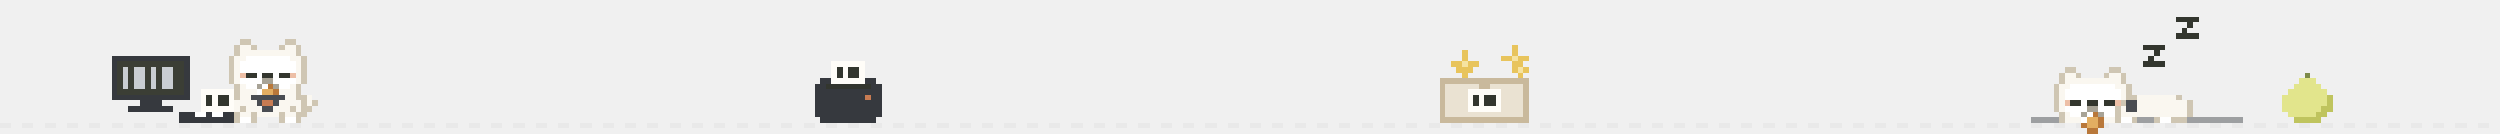
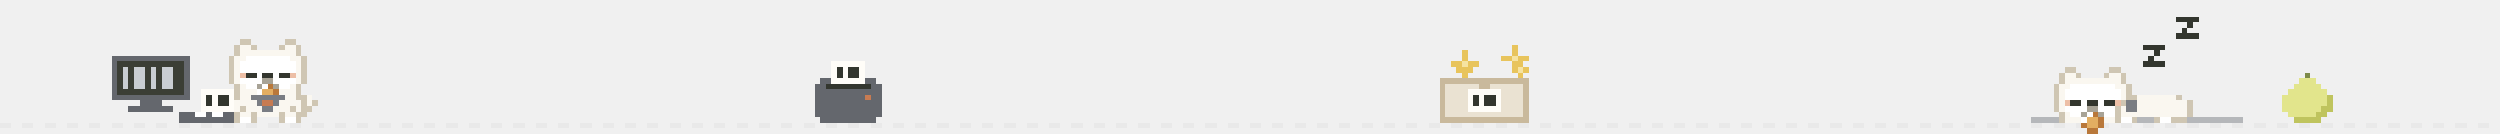
<svg xmlns="http://www.w3.org/2000/svg" viewBox="0 0 448 24" width="1344" height="72" shape-rendering="crispEdges">
  <style>.w0{animation:w0 22s infinite step-end}@keyframes w0{0%{opacity:0}1.36%{opacity:1}100%{opacity:0}}.w1{animation:w1 22s infinite step-end}@keyframes w1{0%{opacity:0}3.86%{opacity:1}100%{opacity:0}}.w2{animation:w2 22s infinite step-end}@keyframes w2{0%{opacity:0}6.36%{opacity:1}100%{opacity:0}}.w3{animation:w3 22s infinite step-end}@keyframes w3{0%{opacity:0}8.86%{opacity:1}100%{opacity:0}}.w4{animation:w4 22s infinite step-end}@keyframes w4{0%{opacity:0}11.36%{opacity:1}100%{opacity:0}}.w5{animation:w5 22s infinite step-end}@keyframes w5{0%{opacity:0}13.86%{opacity:1}100%{opacity:0}}.w6{animation:w6 22s infinite step-end}@keyframes w6{0%{opacity:0}27.27%{opacity:1}28.41%{opacity:0}100%{opacity:0}}.w7{animation:w7 22s infinite step-end}@keyframes w7{0%{opacity:0}29.55%{opacity:1}30.68%{opacity:0}100%{opacity:0}}.w8{animation:w8 22s infinite step-end}@keyframes w8{0%{opacity:0}31.82%{opacity:1}32.95%{opacity:0}100%{opacity:0}}.w9{animation:w9 22s infinite step-end}@keyframes w9{0%{opacity:0}34.09%{opacity:1}35.23%{opacity:0}100%{opacity:0}}.w10{animation:w10 22s infinite step-end}@keyframes w10{0%{opacity:0}36.36%{opacity:1}37.50%{opacity:0}100%{opacity:0}}.w11{animation:w11 22s infinite step-end}@keyframes w11{0%{opacity:0}38.64%{opacity:1}39.77%{opacity:0}100%{opacity:0}}.w12{animation:w12 22s infinite step-end}@keyframes w12{0%{opacity:0}29.09%{opacity:1}31.82%{opacity:0}100%{opacity:0}}.w13{animation:w13 22s infinite step-end}@keyframes w13{0%{opacity:0}31.82%{opacity:1}34.55%{opacity:0}100%{opacity:0}}.w14{animation:w14 22s infinite step-end}@keyframes w14{0%{opacity:0}34.55%{opacity:1}37.27%{opacity:0}100%{opacity:0}}.w15{animation:w15 22s infinite step-end}@keyframes w15{0%{opacity:0}37.27%{opacity:1}40.91%{opacity:0}100%{opacity:0}}.w16{animation:w16 22s infinite step-end}@keyframes w16{0%{opacity:0}59.09%{opacity:1}100%{opacity:0}}.w17{animation:w17 22s infinite step-end}@keyframes w17{0%{opacity:0}59.09%{opacity:1}60.45%{opacity:0}100%{opacity:0}}.w18{animation:w18 22s infinite step-end}@keyframes w18{0%{opacity:0}60.45%{opacity:1}61.82%{opacity:0}100%{opacity:0}}.w19{animation:w19 22s infinite step-end}@keyframes w19{0%{opacity:0}61.82%{opacity:1}63.18%{opacity:0}100%{opacity:0}}.dog{animation:dog 22s infinite linear}@keyframes dog{0%,18.18%{transform:translateX(0)}27.27%,40.91%{transform:translateX(120px)}52.27%,65.91%{transform:translateX(243px)}75.00%,100%{transform:translateX(321px)}}.bob{animation:bob 22s infinite step-end}@keyframes bob{0%{transform:translateY(0)}19.09%{transform:translateY(-1px)}20.00%{transform:translateY(0)}20.91%{transform:translateY(-1px)}21.82%{transform:translateY(0)}22.73%{transform:translateY(-1px)}23.64%{transform:translateY(0)}24.55%{transform:translateY(-1px)}25.45%{transform:translateY(0)}26.36%{transform:translateY(-1px)}27.27%{transform:translateY(0)}41.82%{transform:translateY(-1px)}42.73%{transform:translateY(0)}43.64%{transform:translateY(-1px)}44.55%{transform:translateY(0)}45.45%{transform:translateY(-1px)}46.36%{transform:translateY(0)}47.27%{transform:translateY(-1px)}48.18%{transform:translateY(0)}49.09%{transform:translateY(-1px)}50.00%{transform:translateY(0)}50.91%{transform:translateY(-1px)}51.82%{transform:translateY(0)}66.82%{transform:translateY(-1px)}67.73%{transform:translateY(0)}68.64%{transform:translateY(-1px)}69.55%{transform:translateY(0)}70.45%{transform:translateY(-1px)}71.36%{transform:translateY(0)}72.27%{transform:translateY(-1px)}73.18%{transform:translateY(0)}74.09%{transform:translateY(-1px)}75.00%{transform:translateY(0)}}.wag{animation:wag .5s infinite alternate step-end}@keyframes wag{50%{transform:translateY(-1px)}}.w20{animation:w20 22s infinite step-end}@keyframes w20{0%{opacity:0}7.27%{opacity:1}8.09%{opacity:0}100%{opacity:0}}.w21{animation:w21 22s infinite step-end}@keyframes w21{0%{opacity:0}32.73%{opacity:1}33.55%{opacity:0}100%{opacity:0}}.w22{animation:w22 22s infinite step-end}@keyframes w22{0%{opacity:0}47.27%{opacity:1}48.09%{opacity:0}100%{opacity:0}}.w23{animation:w23 22s infinite step-end}@keyframes w23{0%{opacity:0}67.27%{opacity:1}68.09%{opacity:0}100%{opacity:0}}.w24{animation:w24 22s infinite step-end}@keyframes w24{0%{opacity:1}75.00%{opacity:0}100%{opacity:1}}.w25{animation:w25 22s infinite step-end}@keyframes w25{0%{opacity:0}40.91%{opacity:1}59.09%{opacity:0}100%{opacity:0}}.w26{animation:w26 22s infinite step-end}@keyframes w26{0%{opacity:1}18.18%{opacity:0}100%{opacity:1}}.tap{animation:tap .35s infinite alternate step-end}.tap2{animation:tap .35s infinite alternate-reverse step-end}@keyframes tap{50%{transform:translateY(-1px)}}.w27{animation:w27 22s infinite step-end}@keyframes w27{0%{opacity:0}75.00%{opacity:1}100%{opacity:0}}.z1,.z2{animation:z 1.6s infinite}.z2{animation-delay:.8s}@keyframes z{0%{opacity:0;transform:translateY(2px)}30%,70%{opacity:1}100%{opacity:0;transform:translateY(-2px)}}@media (prefers-reduced-motion:reduce){*{animation:none!important}.nap{opacity:1}.up{display:none}}</style>
  <rect x="0" y="22" width="2" height="1" fill="#E4E4E4" opacity=".6" />
  <rect x="4" y="22" width="2" height="1" fill="#E4E4E4" opacity=".6" />
  <rect x="8" y="22" width="2" height="1" fill="#E4E4E4" opacity=".6" />
  <rect x="12" y="22" width="2" height="1" fill="#E4E4E4" opacity=".6" />
  <rect x="16" y="22" width="2" height="1" fill="#E4E4E4" opacity=".6" />
  <rect x="20" y="22" width="2" height="1" fill="#E4E4E4" opacity=".6" />
  <rect x="24" y="22" width="2" height="1" fill="#E4E4E4" opacity=".6" />
  <rect x="28" y="22" width="2" height="1" fill="#E4E4E4" opacity=".6" />
  <rect x="32" y="22" width="2" height="1" fill="#E4E4E4" opacity=".6" />
  <rect x="36" y="22" width="2" height="1" fill="#E4E4E4" opacity=".6" />
  <rect x="40" y="22" width="2" height="1" fill="#E4E4E4" opacity=".6" />
  <rect x="44" y="22" width="2" height="1" fill="#E4E4E4" opacity=".6" />
  <rect x="48" y="22" width="2" height="1" fill="#E4E4E4" opacity=".6" />
  <rect x="52" y="22" width="2" height="1" fill="#E4E4E4" opacity=".6" />
  <rect x="56" y="22" width="2" height="1" fill="#E4E4E4" opacity=".6" />
  <rect x="60" y="22" width="2" height="1" fill="#E4E4E4" opacity=".6" />
  <rect x="64" y="22" width="2" height="1" fill="#E4E4E4" opacity=".6" />
  <rect x="68" y="22" width="2" height="1" fill="#E4E4E4" opacity=".6" />
  <rect x="72" y="22" width="2" height="1" fill="#E4E4E4" opacity=".6" />
  <rect x="76" y="22" width="2" height="1" fill="#E4E4E4" opacity=".6" />
  <rect x="80" y="22" width="2" height="1" fill="#E4E4E4" opacity=".6" />
  <rect x="84" y="22" width="2" height="1" fill="#E4E4E4" opacity=".6" />
  <rect x="88" y="22" width="2" height="1" fill="#E4E4E4" opacity=".6" />
  <rect x="92" y="22" width="2" height="1" fill="#E4E4E4" opacity=".6" />
  <rect x="96" y="22" width="2" height="1" fill="#E4E4E4" opacity=".6" />
  <rect x="100" y="22" width="2" height="1" fill="#E4E4E4" opacity=".6" />
  <rect x="104" y="22" width="2" height="1" fill="#E4E4E4" opacity=".6" />
  <rect x="108" y="22" width="2" height="1" fill="#E4E4E4" opacity=".6" />
  <rect x="112" y="22" width="2" height="1" fill="#E4E4E4" opacity=".6" />
  <rect x="116" y="22" width="2" height="1" fill="#E4E4E4" opacity=".6" />
  <rect x="120" y="22" width="2" height="1" fill="#E4E4E4" opacity=".6" />
  <rect x="124" y="22" width="2" height="1" fill="#E4E4E4" opacity=".6" />
  <rect x="128" y="22" width="2" height="1" fill="#E4E4E4" opacity=".6" />
  <rect x="132" y="22" width="2" height="1" fill="#E4E4E4" opacity=".6" />
  <rect x="136" y="22" width="2" height="1" fill="#E4E4E4" opacity=".6" />
  <rect x="140" y="22" width="2" height="1" fill="#E4E4E4" opacity=".6" />
  <rect x="144" y="22" width="2" height="1" fill="#E4E4E4" opacity=".6" />
  <rect x="148" y="22" width="2" height="1" fill="#E4E4E4" opacity=".6" />
  <rect x="152" y="22" width="2" height="1" fill="#E4E4E4" opacity=".6" />
  <rect x="156" y="22" width="2" height="1" fill="#E4E4E4" opacity=".6" />
  <rect x="160" y="22" width="2" height="1" fill="#E4E4E4" opacity=".6" />
  <rect x="164" y="22" width="2" height="1" fill="#E4E4E4" opacity=".6" />
  <rect x="168" y="22" width="2" height="1" fill="#E4E4E4" opacity=".6" />
  <rect x="172" y="22" width="2" height="1" fill="#E4E4E4" opacity=".6" />
  <rect x="176" y="22" width="2" height="1" fill="#E4E4E4" opacity=".6" />
  <rect x="180" y="22" width="2" height="1" fill="#E4E4E4" opacity=".6" />
  <rect x="184" y="22" width="2" height="1" fill="#E4E4E4" opacity=".6" />
  <rect x="188" y="22" width="2" height="1" fill="#E4E4E4" opacity=".6" />
  <rect x="192" y="22" width="2" height="1" fill="#E4E4E4" opacity=".6" />
  <rect x="196" y="22" width="2" height="1" fill="#E4E4E4" opacity=".6" />
  <rect x="200" y="22" width="2" height="1" fill="#E4E4E4" opacity=".6" />
  <rect x="204" y="22" width="2" height="1" fill="#E4E4E4" opacity=".6" />
  <rect x="208" y="22" width="2" height="1" fill="#E4E4E4" opacity=".6" />
  <rect x="212" y="22" width="2" height="1" fill="#E4E4E4" opacity=".6" />
  <rect x="216" y="22" width="2" height="1" fill="#E4E4E4" opacity=".6" />
  <rect x="220" y="22" width="2" height="1" fill="#E4E4E4" opacity=".6" />
  <rect x="224" y="22" width="2" height="1" fill="#E4E4E4" opacity=".6" />
  <rect x="228" y="22" width="2" height="1" fill="#E4E4E4" opacity=".6" />
  <rect x="232" y="22" width="2" height="1" fill="#E4E4E4" opacity=".6" />
  <rect x="236" y="22" width="2" height="1" fill="#E4E4E4" opacity=".6" />
  <rect x="240" y="22" width="2" height="1" fill="#E4E4E4" opacity=".6" />
  <rect x="244" y="22" width="2" height="1" fill="#E4E4E4" opacity=".6" />
  <rect x="248" y="22" width="2" height="1" fill="#E4E4E4" opacity=".6" />
  <rect x="252" y="22" width="2" height="1" fill="#E4E4E4" opacity=".6" />
  <rect x="256" y="22" width="2" height="1" fill="#E4E4E4" opacity=".6" />
  <rect x="260" y="22" width="2" height="1" fill="#E4E4E4" opacity=".6" />
  <rect x="264" y="22" width="2" height="1" fill="#E4E4E4" opacity=".6" />
  <rect x="268" y="22" width="2" height="1" fill="#E4E4E4" opacity=".6" />
  <rect x="272" y="22" width="2" height="1" fill="#E4E4E4" opacity=".6" />
  <rect x="276" y="22" width="2" height="1" fill="#E4E4E4" opacity=".6" />
  <rect x="280" y="22" width="2" height="1" fill="#E4E4E4" opacity=".6" />
  <rect x="284" y="22" width="2" height="1" fill="#E4E4E4" opacity=".6" />
  <rect x="288" y="22" width="2" height="1" fill="#E4E4E4" opacity=".6" />
  <rect x="292" y="22" width="2" height="1" fill="#E4E4E4" opacity=".6" />
  <rect x="296" y="22" width="2" height="1" fill="#E4E4E4" opacity=".6" />
  <rect x="300" y="22" width="2" height="1" fill="#E4E4E4" opacity=".6" />
  <rect x="304" y="22" width="2" height="1" fill="#E4E4E4" opacity=".6" />
  <rect x="308" y="22" width="2" height="1" fill="#E4E4E4" opacity=".6" />
  <rect x="312" y="22" width="2" height="1" fill="#E4E4E4" opacity=".6" />
  <rect x="316" y="22" width="2" height="1" fill="#E4E4E4" opacity=".6" />
  <rect x="320" y="22" width="2" height="1" fill="#E4E4E4" opacity=".6" />
  <rect x="324" y="22" width="2" height="1" fill="#E4E4E4" opacity=".6" />
  <rect x="328" y="22" width="2" height="1" fill="#E4E4E4" opacity=".6" />
  <rect x="332" y="22" width="2" height="1" fill="#E4E4E4" opacity=".6" />
  <rect x="336" y="22" width="2" height="1" fill="#E4E4E4" opacity=".6" />
  <rect x="340" y="22" width="2" height="1" fill="#E4E4E4" opacity=".6" />
  <rect x="344" y="22" width="2" height="1" fill="#E4E4E4" opacity=".6" />
  <rect x="348" y="22" width="2" height="1" fill="#E4E4E4" opacity=".6" />
  <rect x="352" y="22" width="2" height="1" fill="#E4E4E4" opacity=".6" />
  <rect x="356" y="22" width="2" height="1" fill="#E4E4E4" opacity=".6" />
  <rect x="360" y="22" width="2" height="1" fill="#E4E4E4" opacity=".6" />
  <rect x="364" y="22" width="2" height="1" fill="#E4E4E4" opacity=".6" />
  <rect x="368" y="22" width="2" height="1" fill="#E4E4E4" opacity=".6" />
  <rect x="372" y="22" width="2" height="1" fill="#E4E4E4" opacity=".6" />
  <rect x="376" y="22" width="2" height="1" fill="#E4E4E4" opacity=".6" />
  <rect x="380" y="22" width="2" height="1" fill="#E4E4E4" opacity=".6" />
  <rect x="384" y="22" width="2" height="1" fill="#E4E4E4" opacity=".6" />
  <rect x="388" y="22" width="2" height="1" fill="#E4E4E4" opacity=".6" />
  <rect x="392" y="22" width="2" height="1" fill="#E4E4E4" opacity=".6" />
  <rect x="396" y="22" width="2" height="1" fill="#E4E4E4" opacity=".6" />
  <rect x="400" y="22" width="2" height="1" fill="#E4E4E4" opacity=".6" />
  <rect x="404" y="22" width="2" height="1" fill="#E4E4E4" opacity=".6" />
  <rect x="408" y="22" width="2" height="1" fill="#E4E4E4" opacity=".6" />
  <rect x="412" y="22" width="2" height="1" fill="#E4E4E4" opacity=".6" />
  <rect x="416" y="22" width="2" height="1" fill="#E4E4E4" opacity=".6" />
  <rect x="420" y="22" width="2" height="1" fill="#E4E4E4" opacity=".6" />
  <rect x="424" y="22" width="2" height="1" fill="#E4E4E4" opacity=".6" />
  <rect x="428" y="22" width="2" height="1" fill="#E4E4E4" opacity=".6" />
  <rect x="432" y="22" width="2" height="1" fill="#E4E4E4" opacity=".6" />
  <rect x="436" y="22" width="2" height="1" fill="#E4E4E4" opacity=".6" />
  <rect x="440" y="22" width="2" height="1" fill="#E4E4E4" opacity=".6" />
  <rect x="444" y="22" width="2" height="1" fill="#E4E4E4" opacity=".6" />
-   <rect x="20" y="10" width="14" height="1" fill="#36393E" />
-   <rect x="20" y="11" width="1" height="1" fill="#36393E" />
+   <rect x="20" y="10" width="14" height="1" fill="#64676D" />
+   <rect x="20" y="11" width="1" height="1" fill="#64676D" />
  <rect x="21" y="11" width="12" height="1" fill="#3B3E35" />
-   <rect x="33" y="11" width="1" height="1" fill="#36393E" />
-   <rect x="20" y="12" width="1" height="1" fill="#36393E" />
+   <rect x="33" y="11" width="1" height="1" fill="#64676D" />
+   <rect x="20" y="12" width="1" height="1" fill="#64676D" />
  <rect x="21" y="12" width="12" height="1" fill="#3B3E35" />
-   <rect x="33" y="12" width="1" height="1" fill="#36393E" />
-   <rect x="20" y="13" width="1" height="1" fill="#36393E" />
+   <rect x="33" y="12" width="1" height="1" fill="#64676D" />
+   <rect x="20" y="13" width="1" height="1" fill="#64676D" />
  <rect x="21" y="13" width="12" height="1" fill="#3B3E35" />
-   <rect x="33" y="13" width="1" height="1" fill="#36393E" />
-   <rect x="20" y="14" width="1" height="1" fill="#36393E" />
+   <rect x="33" y="13" width="1" height="1" fill="#64676D" />
+   <rect x="20" y="14" width="1" height="1" fill="#64676D" />
  <rect x="21" y="14" width="12" height="1" fill="#3B3E35" />
-   <rect x="33" y="14" width="1" height="1" fill="#36393E" />
-   <rect x="20" y="15" width="1" height="1" fill="#36393E" />
+   <rect x="33" y="14" width="1" height="1" fill="#64676D" />
+   <rect x="20" y="15" width="1" height="1" fill="#64676D" />
  <rect x="21" y="15" width="12" height="1" fill="#3B3E35" />
-   <rect x="33" y="15" width="1" height="1" fill="#36393E" />
-   <rect x="20" y="16" width="1" height="1" fill="#36393E" />
+   <rect x="33" y="15" width="1" height="1" fill="#64676D" />
+   <rect x="20" y="16" width="1" height="1" fill="#64676D" />
  <rect x="21" y="16" width="12" height="1" fill="#3B3E35" />
-   <rect x="33" y="16" width="1" height="1" fill="#36393E" />
-   <rect x="20" y="17" width="14" height="1" fill="#36393E" />
-   <rect x="25" y="18" width="4" height="1" fill="#36393E" />
-   <rect x="23" y="19" width="8" height="1" fill="#36393E" />
-   <rect x="32" y="20" width="10" height="2" fill="#36393E" />
-   <rect x="147" y="14" width="10" height="1" fill="#36393E" />
-   <rect x="146" y="15" width="2" height="1" fill="#36393E" />
+   <rect x="33" y="16" width="1" height="1" fill="#64676D" />
+   <rect x="20" y="17" width="14" height="1" fill="#64676D" />
+   <rect x="25" y="18" width="4" height="1" fill="#64676D" />
+   <rect x="23" y="19" width="8" height="1" fill="#64676D" />
+   <rect x="32" y="20" width="10" height="2" fill="#64676D" />
+   <rect x="147" y="14" width="10" height="1" fill="#64676D" />
+   <rect x="146" y="15" width="2" height="1" fill="#64676D" />
  <rect x="148" y="15" width="8" height="1" fill="#33362E" />
-   <rect x="156" y="15" width="2" height="1" fill="#36393E" />
-   <rect x="146" y="16" width="12" height="1" fill="#36393E" />
-   <rect x="146" y="17" width="12" height="1" fill="#36393E" />
-   <rect x="146" y="18" width="12" height="1" fill="#36393E" />
-   <rect x="146" y="19" width="12" height="1" fill="#36393E" />
-   <rect x="146" y="20" width="12" height="1" fill="#36393E" />
-   <rect x="147" y="21" width="10" height="1" fill="#36393E" />
+   <rect x="156" y="15" width="2" height="1" fill="#64676D" />
+   <rect x="146" y="16" width="12" height="1" fill="#64676D" />
+   <rect x="146" y="17" width="12" height="1" fill="#64676D" />
+   <rect x="146" y="18" width="12" height="1" fill="#64676D" />
+   <rect x="146" y="19" width="12" height="1" fill="#64676D" />
+   <rect x="146" y="20" width="12" height="1" fill="#64676D" />
+   <rect x="147" y="21" width="10" height="1" fill="#64676D" />
  <rect x="258" y="14" width="16" height="1" fill="#C9B99C" />
  <rect x="258" y="15" width="1" height="1" fill="#C9B99C" />
  <rect x="259" y="15" width="6" height="1" fill="#EAE2D2" />
  <rect x="265" y="15" width="2" height="1" fill="#C9B99C" />
  <rect x="267" y="15" width="6" height="1" fill="#EAE2D2" />
  <rect x="273" y="15" width="1" height="1" fill="#C9B99C" />
  <rect x="258" y="16" width="1" height="1" fill="#C9B99C" />
  <rect x="259" y="16" width="6" height="1" fill="#EAE2D2" />
  <rect x="265" y="16" width="2" height="1" fill="#C9B99C" />
  <rect x="267" y="16" width="6" height="1" fill="#EAE2D2" />
  <rect x="273" y="16" width="1" height="1" fill="#C9B99C" />
  <rect x="258" y="17" width="1" height="1" fill="#C9B99C" />
  <rect x="259" y="17" width="14" height="1" fill="#EAE2D2" />
  <rect x="273" y="17" width="1" height="1" fill="#C9B99C" />
  <rect x="258" y="18" width="1" height="1" fill="#C9B99C" />
  <rect x="259" y="18" width="14" height="1" fill="#EAE2D2" />
  <rect x="273" y="18" width="1" height="1" fill="#C9B99C" />
  <rect x="258" y="19" width="1" height="1" fill="#C9B99C" />
  <rect x="259" y="19" width="14" height="1" fill="#EAE2D2" />
  <rect x="273" y="19" width="1" height="1" fill="#C9B99C" />
  <rect x="258" y="20" width="1" height="1" fill="#C9B99C" />
  <rect x="259" y="20" width="14" height="1" fill="#EAE2D2" />
  <rect x="273" y="20" width="1" height="1" fill="#C9B99C" />
  <rect x="258" y="21" width="16" height="1" fill="#C9B99C" />
-   <rect x="364" y="21" width="38" height="1" fill="#4A4D52" opacity=".5" />
+   <rect x="364" y="21" width="38" height="1" fill="#7A7D83" opacity=".5" />
  <rect class="w0" x="22" y="12" width="1" height="4" fill="#C9CDD2" />
  <rect class="w1" x="24" y="12" width="1" height="4" fill="#C9CDD2" />
  <rect class="w2" x="25" y="12" width="1" height="4" fill="#C9CDD2" />
  <rect class="w3" x="27" y="12" width="1" height="4" fill="#C9CDD2" />
  <rect class="w4" x="29" y="12" width="1" height="4" fill="#C9CDD2" />
  <rect class="w5" x="30" y="12" width="1" height="4" fill="#C9CDD2" />
  <rect class="w6" x="155" y="17" width="1" height="1" fill="#C77B52" />
  <rect class="w7" x="155" y="17" width="1" height="1" fill="#C77B52" />
  <rect class="w8" x="155" y="17" width="1" height="1" fill="#C77B52" />
  <rect class="w9" x="155" y="17" width="1" height="1" fill="#C77B52" />
  <rect class="w10" x="155" y="17" width="1" height="1" fill="#C77B52" />
  <rect class="w11" x="155" y="17" width="1" height="1" fill="#C77B52" />
  <g class="w12">
    <rect x="149" y="14" width="6" height="1" fill="#FFFDF8" />
  </g>
  <g class="w13">
    <rect x="149" y="13" width="1" height="1" fill="#FFFDF8" />
    <rect x="150" y="13" width="1" height="1" fill="#33362E" />
    <rect x="151" y="13" width="1" height="1" fill="#FFFDF8" />
    <rect x="152" y="13" width="2" height="1" fill="#33362E" />
    <rect x="154" y="13" width="1" height="1" fill="#FFFDF8" />
    <rect x="149" y="14" width="6" height="1" fill="#FFFDF8" />
  </g>
  <g class="w14">
    <rect x="149" y="12" width="1" height="1" fill="#FFFDF8" />
    <rect x="150" y="12" width="1" height="1" fill="#33362E" />
    <rect x="151" y="12" width="1" height="1" fill="#FFFDF8" />
    <rect x="152" y="12" width="2" height="1" fill="#33362E" />
    <rect x="154" y="12" width="1" height="1" fill="#FFFDF8" />
    <rect x="149" y="13" width="1" height="1" fill="#FFFDF8" />
    <rect x="150" y="13" width="1" height="1" fill="#33362E" />
    <rect x="151" y="13" width="1" height="1" fill="#FFFDF8" />
    <rect x="152" y="13" width="2" height="1" fill="#33362E" />
    <rect x="154" y="13" width="1" height="1" fill="#FFFDF8" />
    <rect x="149" y="14" width="6" height="1" fill="#FFFDF8" />
  </g>
  <g class="w15">
    <rect x="149" y="11" width="6" height="1" fill="#FFFDF8" />
    <rect x="149" y="12" width="1" height="1" fill="#FFFDF8" />
    <rect x="150" y="12" width="1" height="1" fill="#33362E" />
    <rect x="151" y="12" width="1" height="1" fill="#FFFDF8" />
    <rect x="152" y="12" width="2" height="1" fill="#33362E" />
    <rect x="154" y="12" width="1" height="1" fill="#FFFDF8" />
    <rect x="149" y="13" width="1" height="1" fill="#FFFDF8" />
    <rect x="150" y="13" width="1" height="1" fill="#33362E" />
    <rect x="151" y="13" width="1" height="1" fill="#FFFDF8" />
    <rect x="152" y="13" width="2" height="1" fill="#33362E" />
    <rect x="154" y="13" width="1" height="1" fill="#FFFDF8" />
    <rect x="149" y="14" width="6" height="1" fill="#FFFDF8" />
  </g>
  <g class="w16">
    <rect x="263" y="16" width="6" height="1" fill="#FFFDF8" />
    <rect x="263" y="17" width="1" height="1" fill="#FFFDF8" />
    <rect x="264" y="17" width="1" height="1" fill="#33362E" />
    <rect x="265" y="17" width="1" height="1" fill="#FFFDF8" />
    <rect x="266" y="17" width="2" height="1" fill="#33362E" />
    <rect x="268" y="17" width="1" height="1" fill="#FFFDF8" />
    <rect x="263" y="18" width="1" height="1" fill="#FFFDF8" />
    <rect x="264" y="18" width="1" height="1" fill="#33362E" />
    <rect x="265" y="18" width="1" height="1" fill="#FFFDF8" />
    <rect x="266" y="18" width="2" height="1" fill="#33362E" />
    <rect x="268" y="18" width="1" height="1" fill="#FFFDF8" />
    <rect x="263" y="19" width="6" height="1" fill="#FFFDF8" />
  </g>
  <g class="w17">
    <rect x="262" y="9" width="1" height="1" fill="#E8C45C" />
    <rect x="262" y="10" width="1" height="1" fill="#E8C45C" />
    <rect x="260" y="11" width="2" height="1" fill="#E8C45C" />
    <rect x="262" y="11" width="1" height="1" fill="#F6E3A1" />
    <rect x="263" y="11" width="2" height="1" fill="#E8C45C" />
    <rect x="262" y="12" width="1" height="1" fill="#E8C45C" />
    <rect x="262" y="13" width="1" height="1" fill="#E8C45C" />
    <rect x="272" y="11" width="1" height="1" fill="#E8C45C" />
    <rect x="271" y="12" width="1" height="1" fill="#E8C45C" />
    <rect x="272" y="12" width="1" height="1" fill="#F6E3A1" />
    <rect x="273" y="12" width="1" height="1" fill="#E8C45C" />
    <rect x="272" y="13" width="1" height="1" fill="#E8C45C" />
  </g>
  <g class="w18">
    <rect x="262" y="11" width="1" height="1" fill="#E8C45C" />
    <rect x="261" y="12" width="1" height="1" fill="#E8C45C" />
    <rect x="262" y="12" width="1" height="1" fill="#F6E3A1" />
    <rect x="263" y="12" width="1" height="1" fill="#E8C45C" />
    <rect x="262" y="13" width="1" height="1" fill="#E8C45C" />
    <rect x="271" y="8" width="1" height="1" fill="#E8C45C" />
    <rect x="271" y="9" width="1" height="1" fill="#E8C45C" />
    <rect x="269" y="10" width="2" height="1" fill="#E8C45C" />
    <rect x="271" y="10" width="1" height="1" fill="#F6E3A1" />
    <rect x="272" y="10" width="2" height="1" fill="#E8C45C" />
    <rect x="271" y="11" width="1" height="1" fill="#E8C45C" />
    <rect x="271" y="12" width="1" height="1" fill="#E8C45C" />
  </g>
  <g class="w19">
    <rect x="262" y="9" width="1" height="1" fill="#E8C45C" />
    <rect x="262" y="10" width="1" height="1" fill="#E8C45C" />
    <rect x="260" y="11" width="2" height="1" fill="#E8C45C" />
    <rect x="262" y="11" width="1" height="1" fill="#F6E3A1" />
    <rect x="263" y="11" width="2" height="1" fill="#E8C45C" />
    <rect x="262" y="12" width="1" height="1" fill="#E8C45C" />
    <rect x="262" y="13" width="1" height="1" fill="#E8C45C" />
    <rect x="272" y="11" width="1" height="1" fill="#E8C45C" />
    <rect x="271" y="12" width="1" height="1" fill="#E8C45C" />
    <rect x="272" y="12" width="1" height="1" fill="#F6E3A1" />
    <rect x="273" y="12" width="1" height="1" fill="#E8C45C" />
    <rect x="272" y="13" width="1" height="1" fill="#E8C45C" />
  </g>
  <rect x="413" y="13" width="1" height="1" fill="#7D8A4A" />
  <rect x="412" y="14" width="3" height="1" fill="#E2E58C" />
  <rect x="411" y="15" width="5" height="1" fill="#E2E58C" />
  <rect x="410" y="16" width="7" height="1" fill="#E2E58C" />
  <rect x="409" y="17" width="8" height="1" fill="#E2E58C" />
  <rect x="417" y="17" width="1" height="1" fill="#BFC45E" />
  <rect x="409" y="18" width="8" height="1" fill="#E2E58C" />
  <rect x="417" y="18" width="1" height="1" fill="#BFC45E" />
  <rect x="409" y="19" width="7" height="1" fill="#E2E58C" />
  <rect x="416" y="19" width="2" height="1" fill="#BFC45E" />
  <rect x="410" y="20" width="5" height="1" fill="#E2E58C" />
  <rect x="415" y="20" width="2" height="1" fill="#BFC45E" />
  <rect x="411" y="21" width="5" height="1" fill="#BFC45E" />
  <g class="up">
    <g class="w24">
      <g class="dog">
        <g class="bob">
          <g class="wag">
            <rect x="54" y="17" width="1" height="1" fill="#CFC6B3" />
            <rect x="55" y="17" width="1" height="1" fill="#FAF7F0" />
            <rect x="53" y="18" width="1" height="1" fill="#CFC6B3" />
            <rect x="54" y="18" width="2" height="1" fill="#FAF7F0" />
            <rect x="56" y="18" width="1" height="1" fill="#CFC6B3" />
            <rect x="52" y="19" width="1" height="1" fill="#CFC6B3" />
            <rect x="53" y="19" width="2" height="1" fill="#FAF7F0" />
            <rect x="55" y="19" width="1" height="1" fill="#CFC6B3" />
            <rect x="53" y="20" width="2" height="1" fill="#CFC6B3" />
          </g>
          <rect x="43" y="7" width="2" height="1" fill="#CFC6B3" />
          <rect x="51" y="7" width="2" height="1" fill="#CFC6B3" />
          <rect x="42" y="8" width="1" height="1" fill="#CFC6B3" />
          <rect x="43" y="8" width="2" height="1" fill="#FAF7F0" />
          <rect x="45" y="8" width="1" height="1" fill="#CFC6B3" />
          <rect x="50" y="8" width="1" height="1" fill="#CFC6B3" />
          <rect x="51" y="8" width="2" height="1" fill="#FAF7F0" />
          <rect x="53" y="8" width="1" height="1" fill="#CFC6B3" />
          <rect x="42" y="9" width="1" height="1" fill="#CFC6B3" />
          <rect x="43" y="9" width="10" height="1" fill="#FAF7F0" />
          <rect x="53" y="9" width="1" height="1" fill="#CFC6B3" />
          <rect x="41" y="10" width="1" height="1" fill="#CFC6B3" />
          <rect x="42" y="10" width="2" height="1" fill="#FAF7F0" />
          <rect x="44" y="10" width="8" height="1" fill="#FFFFFF" />
          <rect x="52" y="10" width="2" height="1" fill="#FAF7F0" />
          <rect x="54" y="10" width="1" height="1" fill="#CFC6B3" />
          <rect x="41" y="11" width="1" height="1" fill="#CFC6B3" />
          <rect x="42" y="11" width="1" height="1" fill="#FAF7F0" />
          <rect x="43" y="11" width="10" height="1" fill="#FFFFFF" />
          <rect x="53" y="11" width="1" height="1" fill="#FAF7F0" />
          <rect x="54" y="11" width="1" height="1" fill="#CFC6B3" />
          <rect x="41" y="12" width="1" height="1" fill="#CFC6B3" />
          <rect x="42" y="12" width="1" height="1" fill="#FAF7F0" />
          <rect x="43" y="12" width="1" height="1" fill="#FFFFFF" />
          <rect x="44" y="12" width="2" height="1" fill="#33362E" />
          <rect x="46" y="12" width="4" height="1" fill="#FFFFFF" />
          <rect x="50" y="12" width="2" height="1" fill="#33362E" />
          <rect x="52" y="12" width="1" height="1" fill="#FFFFFF" />
          <rect x="53" y="12" width="1" height="1" fill="#FAF7F0" />
          <rect x="54" y="12" width="1" height="1" fill="#CFC6B3" />
          <rect x="41" y="13" width="1" height="1" fill="#CFC6B3" />
          <rect x="42" y="13" width="1" height="1" fill="#FAF7F0" />
          <rect x="43" y="13" width="1" height="1" fill="#EDBFA6" />
          <rect x="44" y="13" width="2" height="1" fill="#33362E" />
          <rect x="46" y="13" width="1" height="1" fill="#FFFFFF" />
          <rect x="47" y="13" width="2" height="1" fill="#33362E" />
          <rect x="49" y="13" width="1" height="1" fill="#FFFFFF" />
          <rect x="50" y="13" width="2" height="1" fill="#33362E" />
          <rect x="52" y="13" width="1" height="1" fill="#EDBFA6" />
          <rect x="53" y="13" width="1" height="1" fill="#FAF7F0" />
          <rect x="54" y="13" width="1" height="1" fill="#CFC6B3" />
          <rect x="41" y="14" width="1" height="1" fill="#CFC6B3" />
          <rect x="42" y="14" width="1" height="1" fill="#FAF7F0" />
          <rect x="43" y="14" width="4" height="1" fill="#FFFFFF" />
          <rect x="47" y="14" width="2" height="1" fill="#A8A396" />
          <rect x="49" y="14" width="4" height="1" fill="#FFFFFF" />
          <rect x="53" y="14" width="1" height="1" fill="#FAF7F0" />
          <rect x="54" y="14" width="1" height="1" fill="#CFC6B3" />
          <rect x="42" y="15" width="1" height="1" fill="#CFC6B3" />
          <rect x="43" y="15" width="1" height="1" fill="#FAF7F0" />
          <rect x="44" y="15" width="2" height="1" fill="#FFFFFF" />
          <rect x="46" y="15" width="1" height="1" fill="#A8A396" />
          <rect x="47" y="15" width="2" height="1" fill="#FFFFFF" />
          <rect x="49" y="15" width="1" height="1" fill="#A8A396" />
          <rect x="50" y="15" width="2" height="1" fill="#FFFFFF" />
          <rect x="52" y="15" width="1" height="1" fill="#FAF7F0" />
          <rect x="53" y="15" width="1" height="1" fill="#CFC6B3" />
          <rect x="42" y="16" width="1" height="1" fill="#CFC6B3" />
          <rect x="43" y="16" width="3" height="1" fill="#FAF7F0" />
          <rect x="46" y="16" width="4" height="1" fill="#FFFFFF" />
          <rect x="50" y="16" width="3" height="1" fill="#FAF7F0" />
          <rect x="53" y="16" width="1" height="1" fill="#CFC6B3" />
          <rect x="48" y="15" width="1" height="1" fill="#B9783A" />
          <rect x="47" y="16" width="2" height="1" fill="#E3AE62" />
          <rect x="49" y="16" width="1" height="1" fill="#B9783A" />
          <rect x="46" y="17" width="1" height="1" fill="#B9783A" />
          <rect x="47" y="17" width="2" height="1" fill="#E3AE62" />
          <rect x="49" y="17" width="1" height="1" fill="#B9783A" />
          <rect x="47" y="18" width="2" height="1" fill="#B9783A" />
          <rect x="42" y="17" width="1" height="1" fill="#CFC6B3" />
          <rect x="43" y="17" width="2" height="1" fill="#FAF7F0" />
-           <rect x="45" y="17" width="6" height="1" fill="#4A4D52" />
+           <rect x="45" y="17" width="6" height="1" fill="#7A7D83" />
          <rect x="51" y="17" width="2" height="1" fill="#FAF7F0" />
          <rect x="53" y="17" width="1" height="1" fill="#CFC6B3" />
          <rect x="41" y="18" width="1" height="1" fill="#CFC6B3" />
          <rect x="42" y="18" width="4" height="1" fill="#FAF7F0" />
-           <rect x="46" y="18" width="1" height="1" fill="#4A4D52" />
+           <rect x="46" y="18" width="1" height="1" fill="#7A7D83" />
          <rect x="47" y="18" width="2" height="1" fill="#C77B52" />
-           <rect x="49" y="18" width="1" height="1" fill="#4A4D52" />
+           <rect x="49" y="18" width="1" height="1" fill="#7A7D83" />
          <rect x="50" y="18" width="4" height="1" fill="#FAF7F0" />
          <rect x="54" y="18" width="1" height="1" fill="#CFC6B3" />
          <rect x="41" y="19" width="1" height="1" fill="#CFC6B3" />
          <rect x="42" y="19" width="1" height="1" fill="#FAF7F0" />
          <rect x="43" y="19" width="1" height="1" fill="#CFC6B3" />
          <rect x="44" y="19" width="3" height="1" fill="#FAF7F0" />
-           <rect x="47" y="19" width="2" height="1" fill="#4A4D52" />
+           <rect x="47" y="19" width="2" height="1" fill="#7A7D83" />
          <rect x="49" y="19" width="3" height="1" fill="#FAF7F0" />
          <rect x="52" y="19" width="1" height="1" fill="#CFC6B3" />
          <rect x="53" y="19" width="1" height="1" fill="#FAF7F0" />
          <rect x="54" y="19" width="1" height="1" fill="#CFC6B3" />
          <rect x="42" y="20" width="1" height="1" fill="#CFC6B3" />
          <rect x="43" y="20" width="2" height="1" fill="#FAF7F0" />
          <rect x="45" y="20" width="1" height="1" fill="#CFC6B3" />
          <rect x="46" y="20" width="4" height="1" fill="#FAF7F0" />
          <rect x="50" y="20" width="1" height="1" fill="#CFC6B3" />
          <rect x="51" y="20" width="2" height="1" fill="#FAF7F0" />
          <rect x="53" y="20" width="1" height="1" fill="#CFC6B3" />
          <rect x="42" y="21" width="1" height="1" fill="#CFC6B3" />
          <rect x="43" y="21" width="2" height="1" fill="#FFFFFF" />
          <rect x="45" y="21" width="1" height="1" fill="#CFC6B3" />
          <rect x="50" y="21" width="1" height="1" fill="#CFC6B3" />
          <rect x="51" y="21" width="2" height="1" fill="#FFFFFF" />
          <rect x="53" y="21" width="1" height="1" fill="#CFC6B3" />
          <g class="w20">
            <rect x="44" y="12" width="2" height="1" fill="#FFFFFF" />
            <rect x="50" y="12" width="2" height="1" fill="#FFFFFF" />
          </g>
          <g class="w21">
            <rect x="44" y="12" width="2" height="1" fill="#FFFFFF" />
            <rect x="50" y="12" width="2" height="1" fill="#FFFFFF" />
          </g>
          <g class="w22">
            <rect x="44" y="12" width="2" height="1" fill="#FFFFFF" />
            <rect x="50" y="12" width="2" height="1" fill="#FFFFFF" />
          </g>
          <g class="w23">
            <rect x="44" y="12" width="2" height="1" fill="#FFFFFF" />
            <rect x="50" y="12" width="2" height="1" fill="#FFFFFF" />
          </g>
          <g class="w25">
            <rect x="36" y="16" width="6" height="1" fill="#FFFDF8" />
            <rect x="36" y="17" width="1" height="1" fill="#FFFDF8" />
            <rect x="37" y="17" width="1" height="1" fill="#33362E" />
            <rect x="38" y="17" width="1" height="1" fill="#FFFDF8" />
            <rect x="39" y="17" width="2" height="1" fill="#33362E" />
            <rect x="41" y="17" width="1" height="1" fill="#FFFDF8" />
            <rect x="36" y="18" width="1" height="1" fill="#FFFDF8" />
            <rect x="37" y="18" width="1" height="1" fill="#33362E" />
            <rect x="38" y="18" width="1" height="1" fill="#FFFDF8" />
            <rect x="39" y="18" width="2" height="1" fill="#33362E" />
            <rect x="41" y="18" width="1" height="1" fill="#FFFDF8" />
            <rect x="36" y="19" width="6" height="1" fill="#FFFDF8" />
          </g>
        </g>
      </g>
    </g>
    <g class="w26">
      <rect class="tap" x="35" y="20" width="2" height="1" fill="#FFFFFF" />
      <rect class="tap2" x="38" y="20" width="2" height="1" fill="#FFFFFF" />
    </g>
  </g>
  <g class="w27 nap">
    <rect x="370" y="12" width="2" height="1" fill="#CFC6B3" />
    <rect x="378" y="12" width="2" height="1" fill="#CFC6B3" />
    <rect x="369" y="13" width="1" height="1" fill="#CFC6B3" />
    <rect x="370" y="13" width="2" height="1" fill="#FAF7F0" />
    <rect x="372" y="13" width="1" height="1" fill="#CFC6B3" />
    <rect x="377" y="13" width="1" height="1" fill="#CFC6B3" />
    <rect x="378" y="13" width="2" height="1" fill="#FAF7F0" />
    <rect x="380" y="13" width="1" height="1" fill="#CFC6B3" />
    <rect x="369" y="14" width="1" height="1" fill="#CFC6B3" />
    <rect x="370" y="14" width="10" height="1" fill="#FAF7F0" />
    <rect x="380" y="14" width="1" height="1" fill="#CFC6B3" />
    <rect x="368" y="15" width="1" height="1" fill="#CFC6B3" />
    <rect x="369" y="15" width="2" height="1" fill="#FAF7F0" />
    <rect x="371" y="15" width="8" height="1" fill="#FFFFFF" />
    <rect x="379" y="15" width="2" height="1" fill="#FAF7F0" />
    <rect x="381" y="15" width="1" height="1" fill="#CFC6B3" />
    <rect x="368" y="16" width="1" height="1" fill="#CFC6B3" />
    <rect x="369" y="16" width="1" height="1" fill="#FAF7F0" />
    <rect x="370" y="16" width="10" height="1" fill="#FFFFFF" />
    <rect x="380" y="16" width="1" height="1" fill="#FAF7F0" />
    <rect x="381" y="16" width="1" height="1" fill="#CFC6B3" />
    <rect x="368" y="17" width="1" height="1" fill="#CFC6B3" />
    <rect x="369" y="17" width="1" height="1" fill="#FAF7F0" />
    <rect x="370" y="17" width="10" height="1" fill="#FFFFFF" />
    <rect x="380" y="17" width="1" height="1" fill="#FAF7F0" />
    <rect x="381" y="17" width="1" height="1" fill="#CFC6B3" />
    <rect x="368" y="18" width="1" height="1" fill="#CFC6B3" />
    <rect x="369" y="18" width="1" height="1" fill="#FAF7F0" />
    <rect x="370" y="18" width="1" height="1" fill="#EDBFA6" />
    <rect x="371" y="18" width="2" height="1" fill="#33362E" />
    <rect x="373" y="18" width="1" height="1" fill="#FFFFFF" />
    <rect x="374" y="18" width="2" height="1" fill="#33362E" />
    <rect x="376" y="18" width="1" height="1" fill="#FFFFFF" />
    <rect x="377" y="18" width="2" height="1" fill="#33362E" />
    <rect x="379" y="18" width="1" height="1" fill="#EDBFA6" />
    <rect x="380" y="18" width="1" height="1" fill="#FAF7F0" />
    <rect x="381" y="18" width="1" height="1" fill="#CFC6B3" />
    <rect x="368" y="19" width="1" height="1" fill="#CFC6B3" />
    <rect x="369" y="19" width="1" height="1" fill="#FAF7F0" />
    <rect x="370" y="19" width="4" height="1" fill="#FFFFFF" />
    <rect x="374" y="19" width="2" height="1" fill="#A8A396" />
    <rect x="376" y="19" width="4" height="1" fill="#FFFFFF" />
    <rect x="380" y="19" width="1" height="1" fill="#FAF7F0" />
    <rect x="381" y="19" width="1" height="1" fill="#CFC6B3" />
    <rect x="369" y="20" width="1" height="1" fill="#CFC6B3" />
    <rect x="370" y="20" width="1" height="1" fill="#FAF7F0" />
    <rect x="371" y="20" width="2" height="1" fill="#FFFFFF" />
    <rect x="373" y="20" width="1" height="1" fill="#A8A396" />
    <rect x="374" y="20" width="2" height="1" fill="#FFFFFF" />
    <rect x="376" y="20" width="1" height="1" fill="#A8A396" />
    <rect x="377" y="20" width="2" height="1" fill="#FFFFFF" />
    <rect x="379" y="20" width="1" height="1" fill="#FAF7F0" />
    <rect x="380" y="20" width="1" height="1" fill="#CFC6B3" />
    <rect x="369" y="21" width="1" height="1" fill="#CFC6B3" />
    <rect x="370" y="21" width="3" height="1" fill="#FAF7F0" />
    <rect x="373" y="21" width="4" height="1" fill="#FFFFFF" />
    <rect x="377" y="21" width="3" height="1" fill="#FAF7F0" />
    <rect x="380" y="21" width="1" height="1" fill="#CFC6B3" />
    <rect x="375" y="20" width="1" height="1" fill="#B9783A" />
    <rect x="374" y="21" width="2" height="1" fill="#E3AE62" />
    <rect x="376" y="21" width="1" height="1" fill="#B9783A" />
    <rect x="373" y="22" width="1" height="1" fill="#B9783A" />
    <rect x="374" y="22" width="2" height="1" fill="#E3AE62" />
    <rect x="376" y="22" width="1" height="1" fill="#B9783A" />
    <rect x="374" y="23" width="2" height="1" fill="#B9783A" />
    <rect x="382" y="17" width="1" height="1" fill="#CFC6B3" />
    <rect x="383" y="17" width="7" height="1" fill="#FAF7F0" />
    <rect x="390" y="17" width="1" height="1" fill="#CFC6B3" />
    <rect x="380" y="18" width="1" height="1" fill="#CFC6B3" />
-     <rect x="381" y="18" width="2" height="1" fill="#4A4D52" />
+     <rect x="381" y="18" width="2" height="1" fill="#7A7D83" />
    <rect x="383" y="18" width="9" height="1" fill="#FAF7F0" />
    <rect x="392" y="18" width="1" height="1" fill="#CFC6B3" />
    <rect x="379" y="19" width="1" height="1" fill="#CFC6B3" />
    <rect x="380" y="19" width="1" height="1" fill="#FAF7F0" />
-     <rect x="381" y="19" width="2" height="1" fill="#4A4D52" />
+     <rect x="381" y="19" width="2" height="1" fill="#7A7D83" />
    <rect x="383" y="19" width="9" height="1" fill="#FAF7F0" />
    <rect x="392" y="19" width="1" height="1" fill="#CFC6B3" />
    <rect x="379" y="20" width="1" height="1" fill="#CFC6B3" />
    <rect x="380" y="20" width="12" height="1" fill="#FAF7F0" />
    <rect x="392" y="20" width="1" height="1" fill="#CFC6B3" />
    <rect x="379" y="21" width="1" height="1" fill="#CFC6B3" />
    <rect x="380" y="21" width="2" height="1" fill="#FFFFFF" />
    <rect x="382" y="21" width="1" height="1" fill="#CFC6B3" />
    <rect x="386" y="21" width="1" height="1" fill="#CFC6B3" />
    <rect x="387" y="21" width="2" height="1" fill="#FFFFFF" />
    <rect x="389" y="21" width="3" height="1" fill="#CFC6B3" />
    <g class="z1">
      <rect x="384" y="8" width="4" height="1" fill="#33362E" />
      <rect x="386" y="9" width="1" height="1" fill="#33362E" />
      <rect x="385" y="10" width="1" height="1" fill="#33362E" />
      <rect x="384" y="11" width="4" height="1" fill="#33362E" />
    </g>
    <g class="z2">
      <rect x="390" y="3" width="4" height="1" fill="#33362E" />
      <rect x="392" y="4" width="1" height="1" fill="#33362E" />
      <rect x="391" y="5" width="1" height="1" fill="#33362E" />
      <rect x="390" y="6" width="4" height="1" fill="#33362E" />
    </g>
  </g>
</svg>
